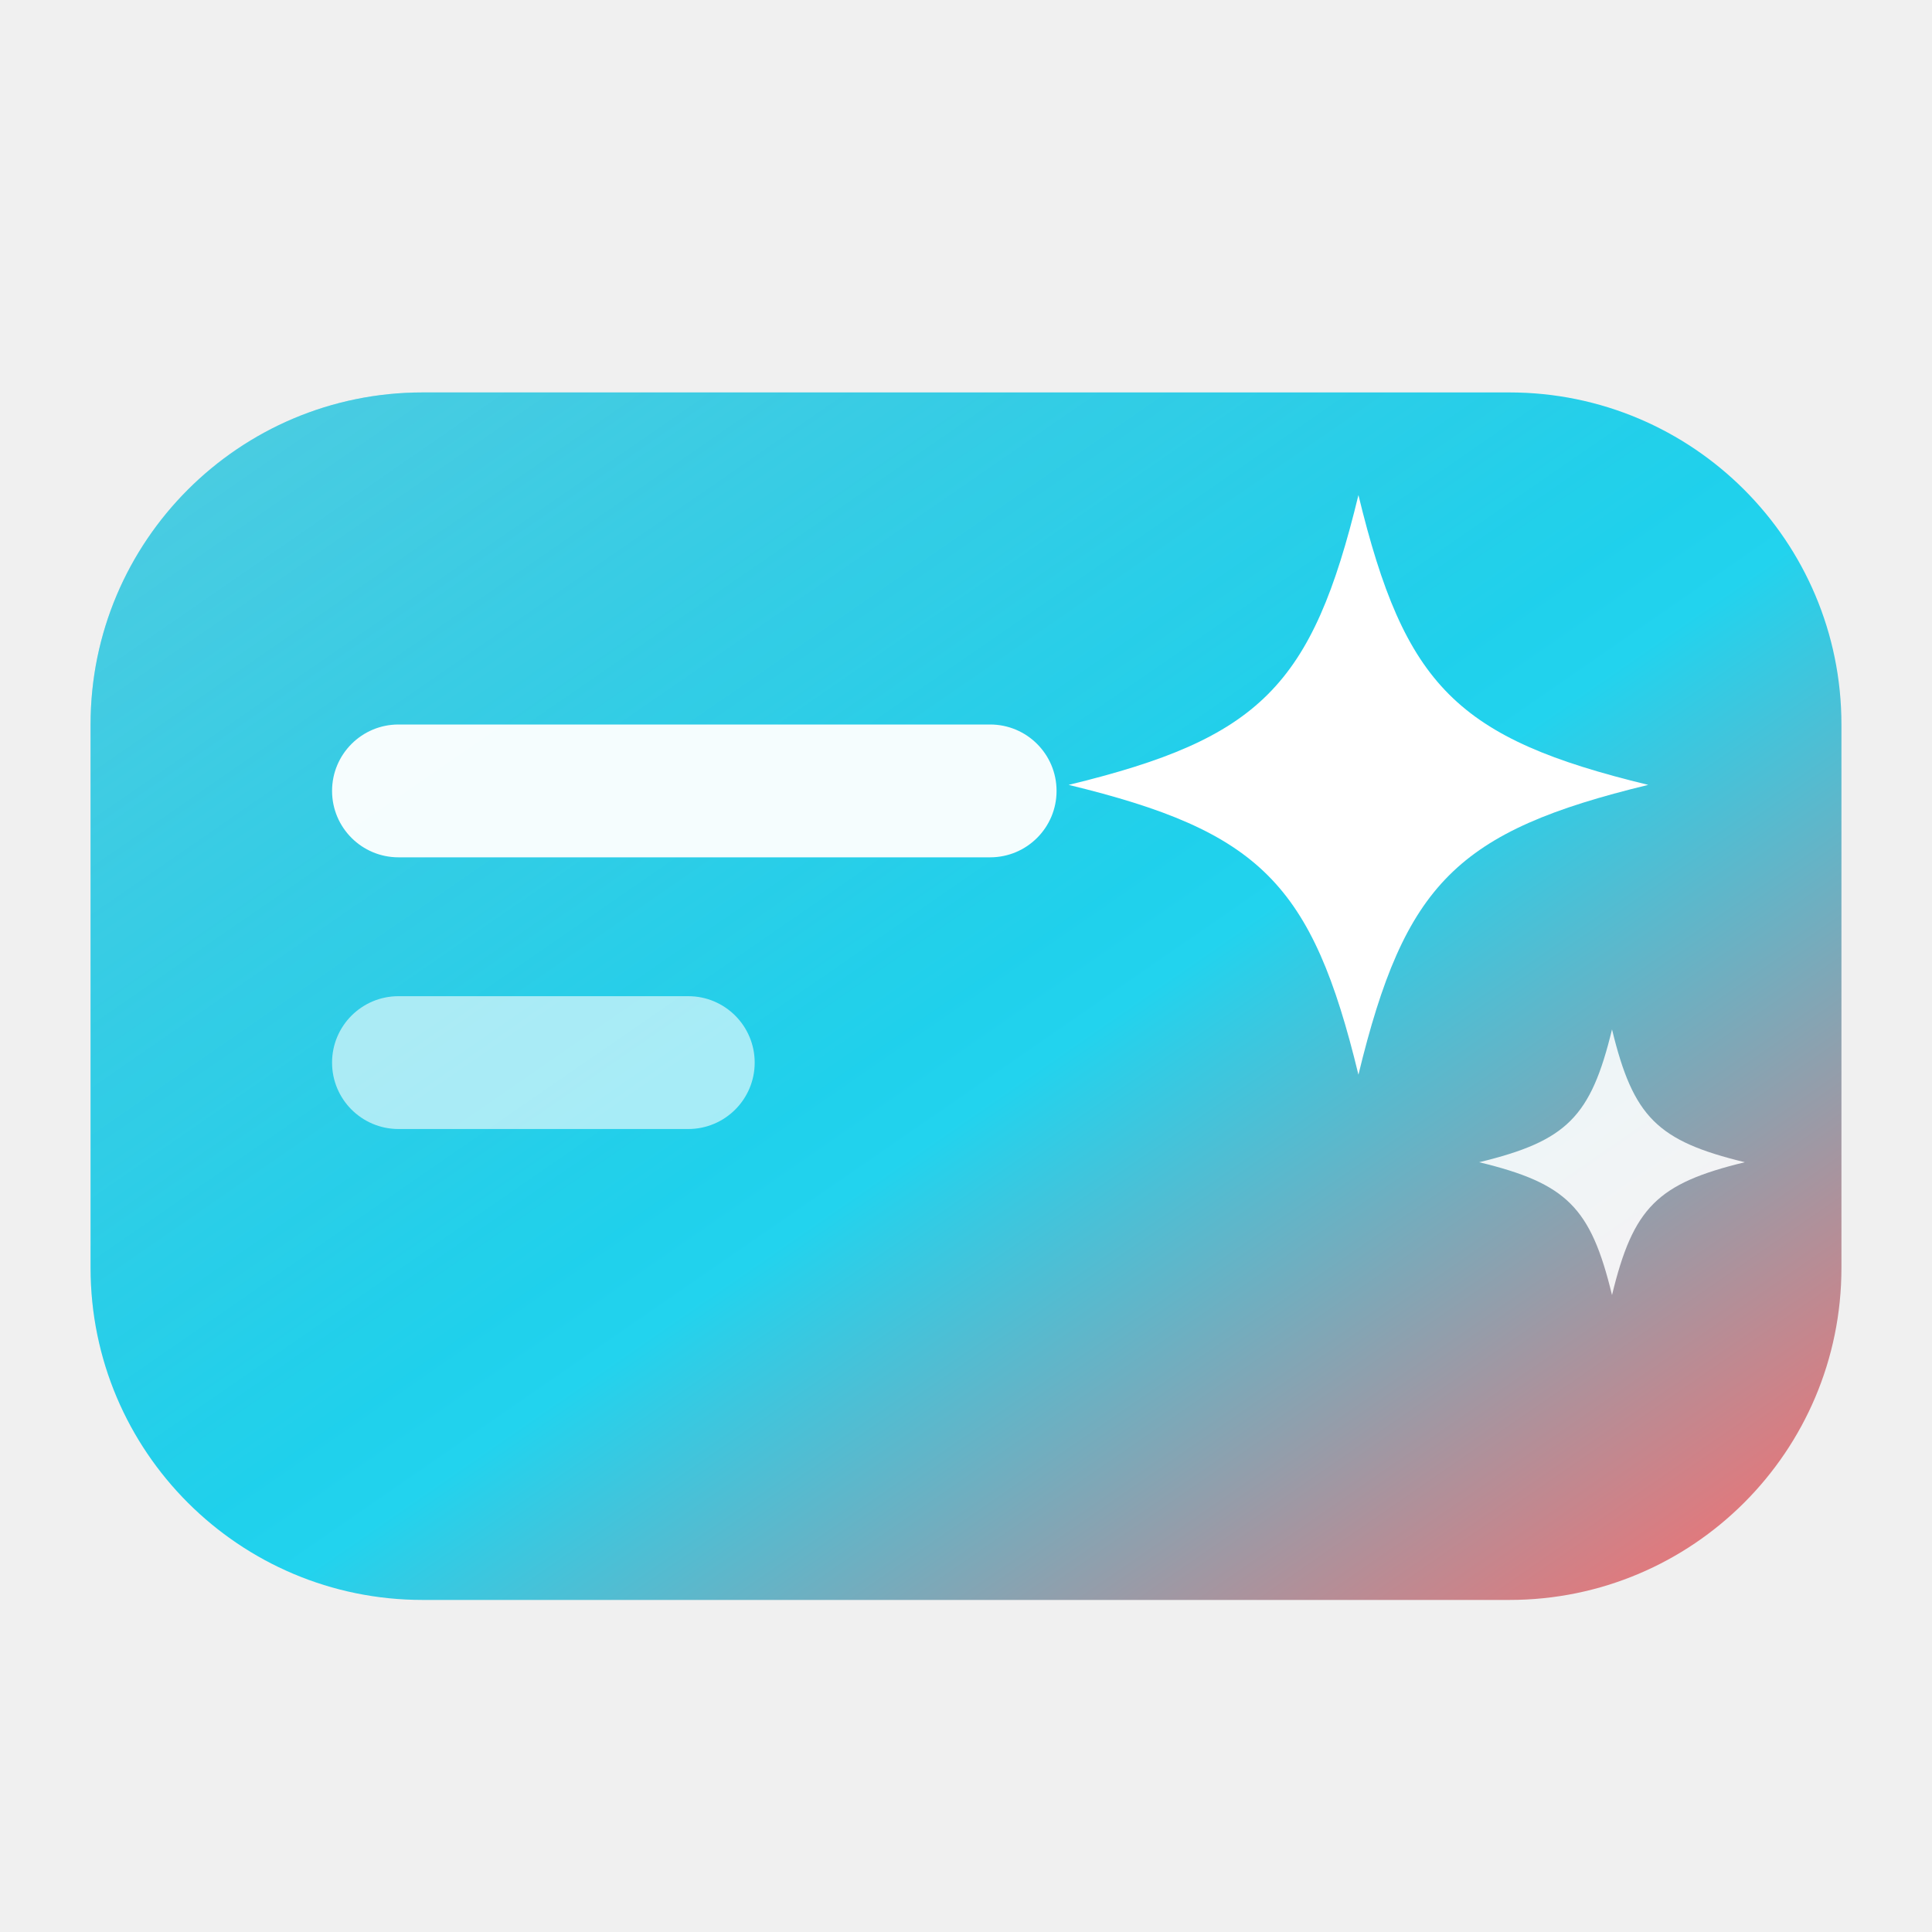
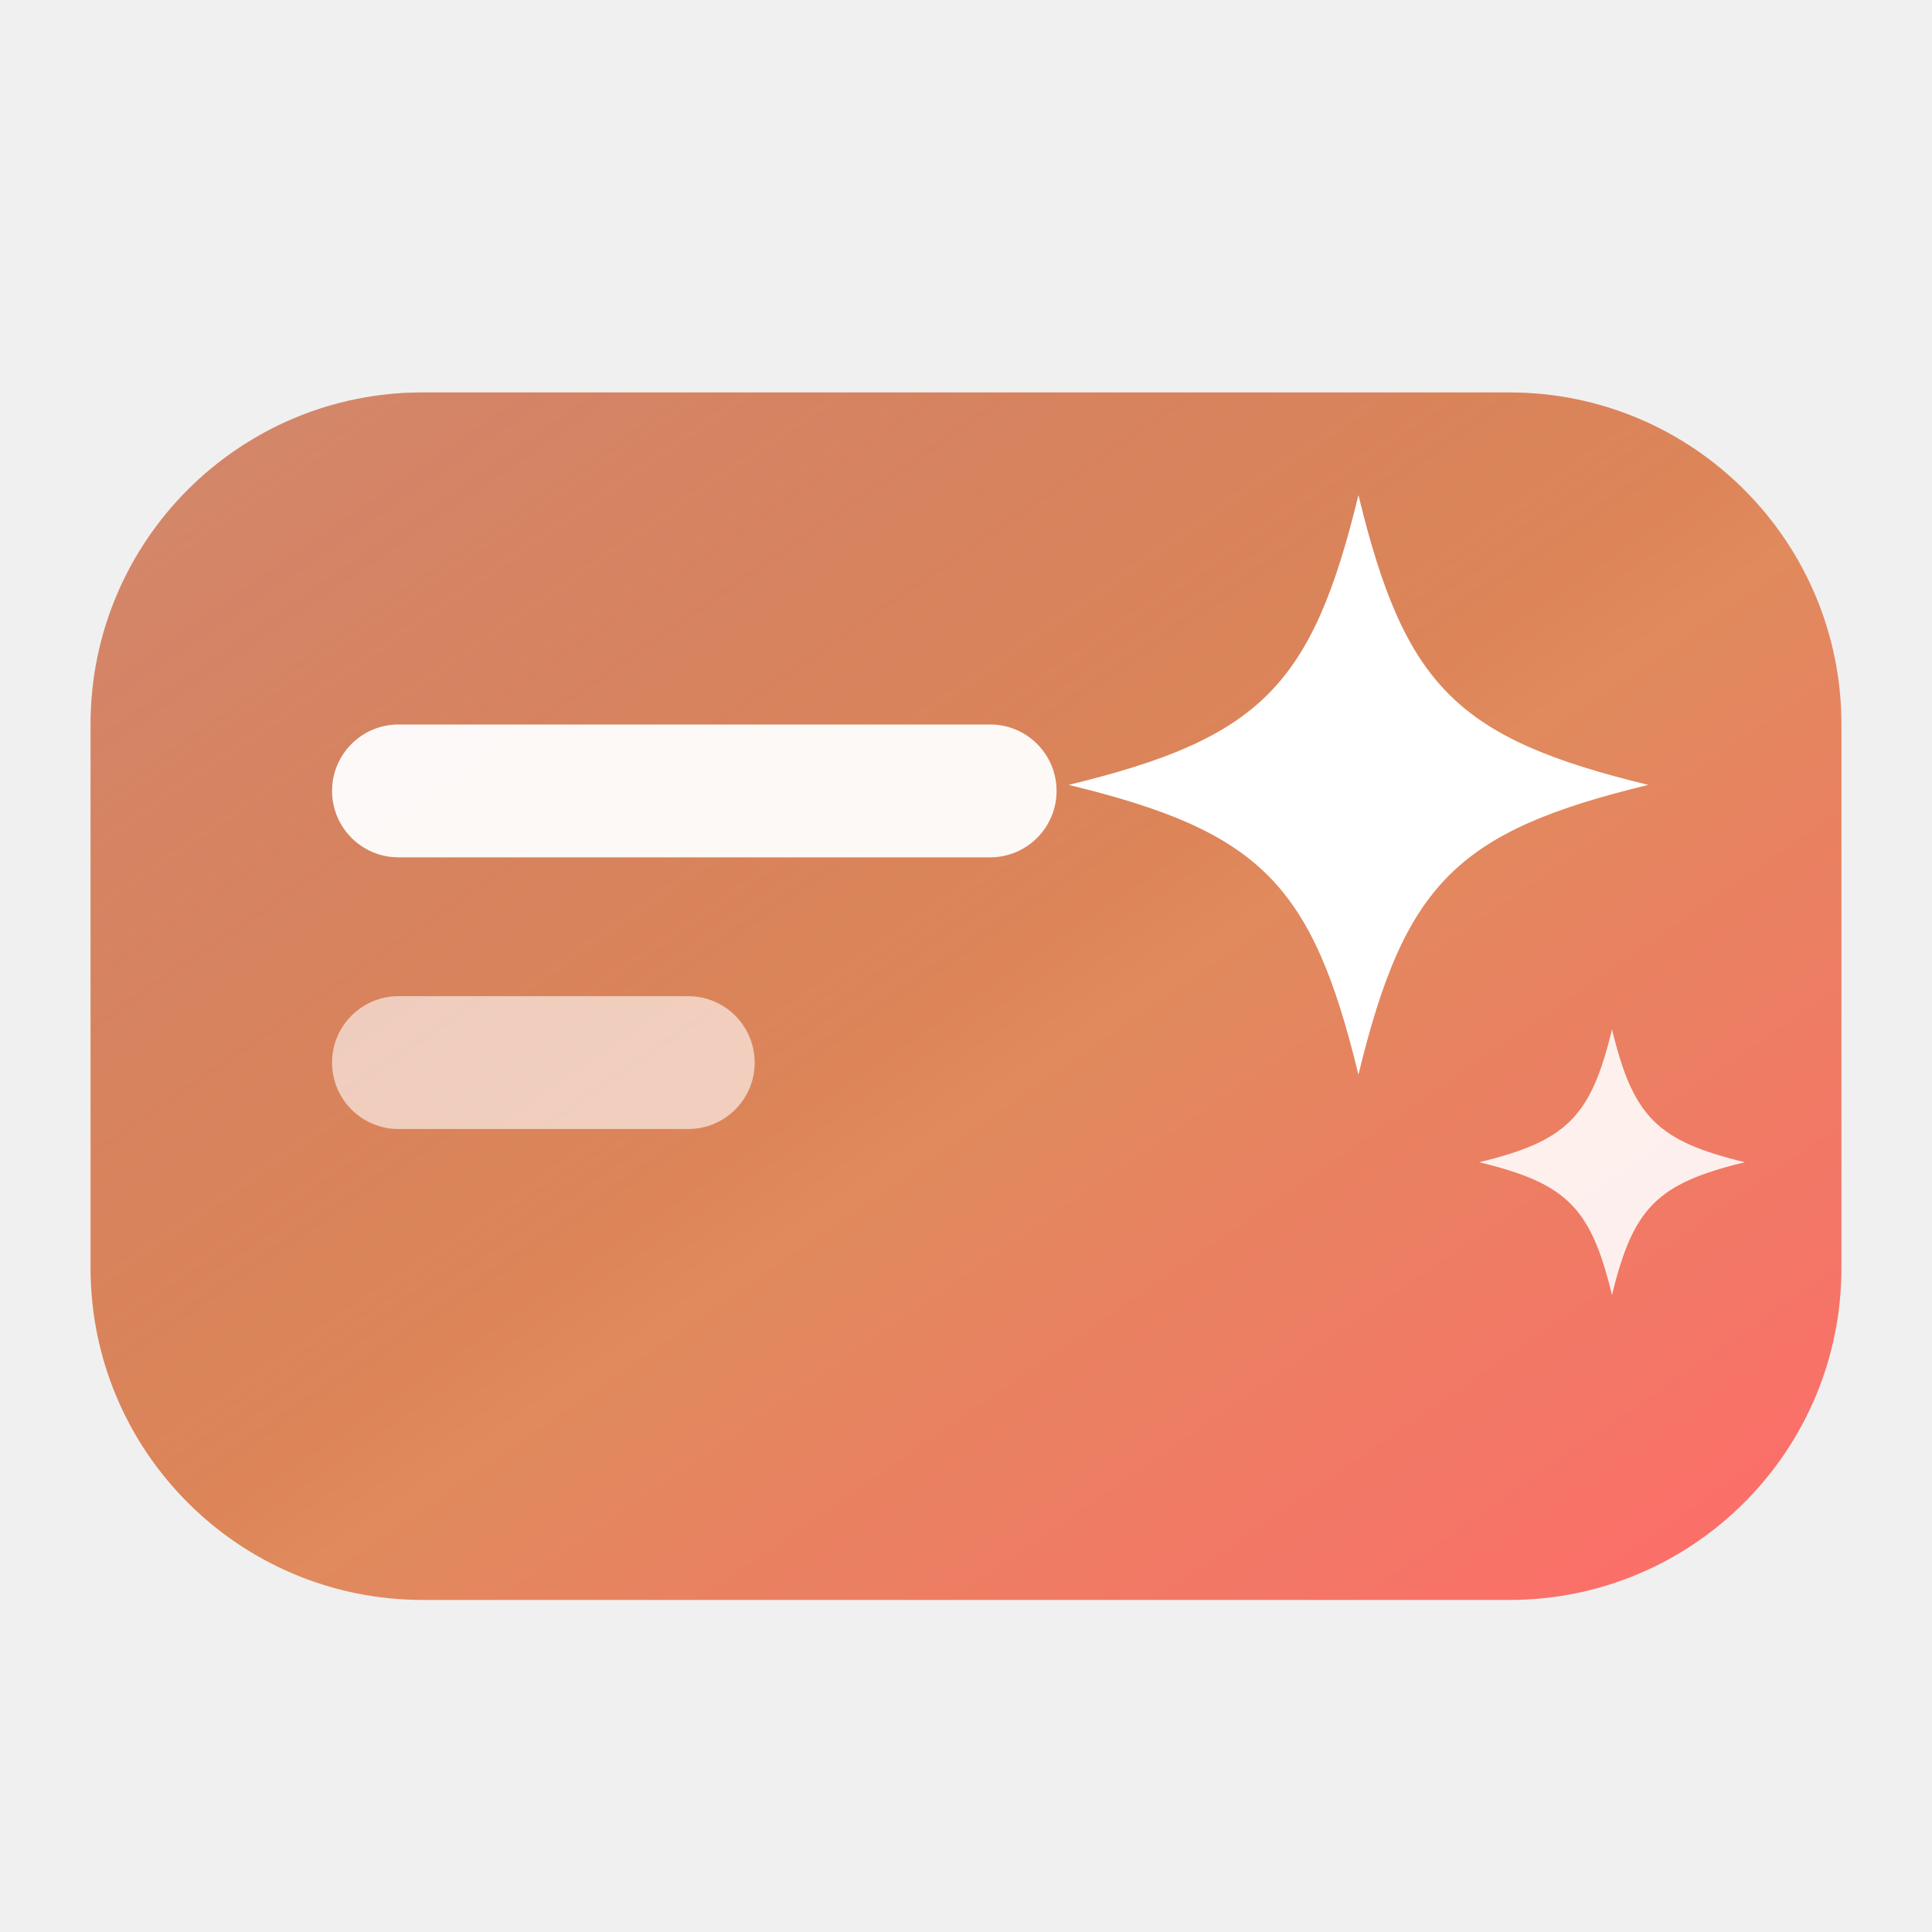
<svg xmlns="http://www.w3.org/2000/svg" viewBox="0 0 64 64" width="64" height="64">
  <defs>
    <linearGradient id="flg" x1="0" y1="0" x2="1" y2="1">
-       <stop offset="0" stop-color="#06B6D4" />
-       <stop offset=".55" stop-color="#22D3EE" />
+       <stop offset="0" stop-color="#C1552F" />
+       <stop offset=".55" stop-color="#E08A5D" />
      <stop offset="1" stop-color="#FF6B6B" />
    </linearGradient>
    <linearGradient id="fls" x1="0" y1="0" x2="1" y2="1">
      <stop offset="0" stop-color="#fff" stop-opacity=".3" />
      <stop offset=".5" stop-color="#fff" stop-opacity="0" />
    </linearGradient>
  </defs>
  <g transform="translate(0.00,0.00) scale(1.0)">
    <rect x="3" y="13" width="58" height="40" rx="11" fill="url(#flg)" />
    <rect x="3" y="13" width="58" height="40" rx="11" fill="url(#fls)" />
    <rect x="11" y="24" width="24" height="4.4" rx="2.2" fill="#fff" opacity=".95" />
    <rect x="11" y="33" width="14" height="4.4" rx="2.2" fill="#fff" opacity=".6" />
    <path d="M45 16.4C46.536 22.736,48.264 24.464,54.6 26C48.264 27.536,46.536 29.264,45 35.6C43.464 29.264,41.736 27.536,35.4 26C41.736 24.464,43.464 22.736,45 16.4Z" fill="#fff" />
    <path d="M53.4 34.1C54.104 37.004,54.896 37.796,57.8 38.5C54.896 39.204,54.104 39.996,53.4 42.9C52.696 39.996,51.904 39.204,49.0 38.5C51.904 37.796,52.696 37.004,53.4 34.1Z" fill="#fff" opacity=".88" />
  </g>
</svg>
